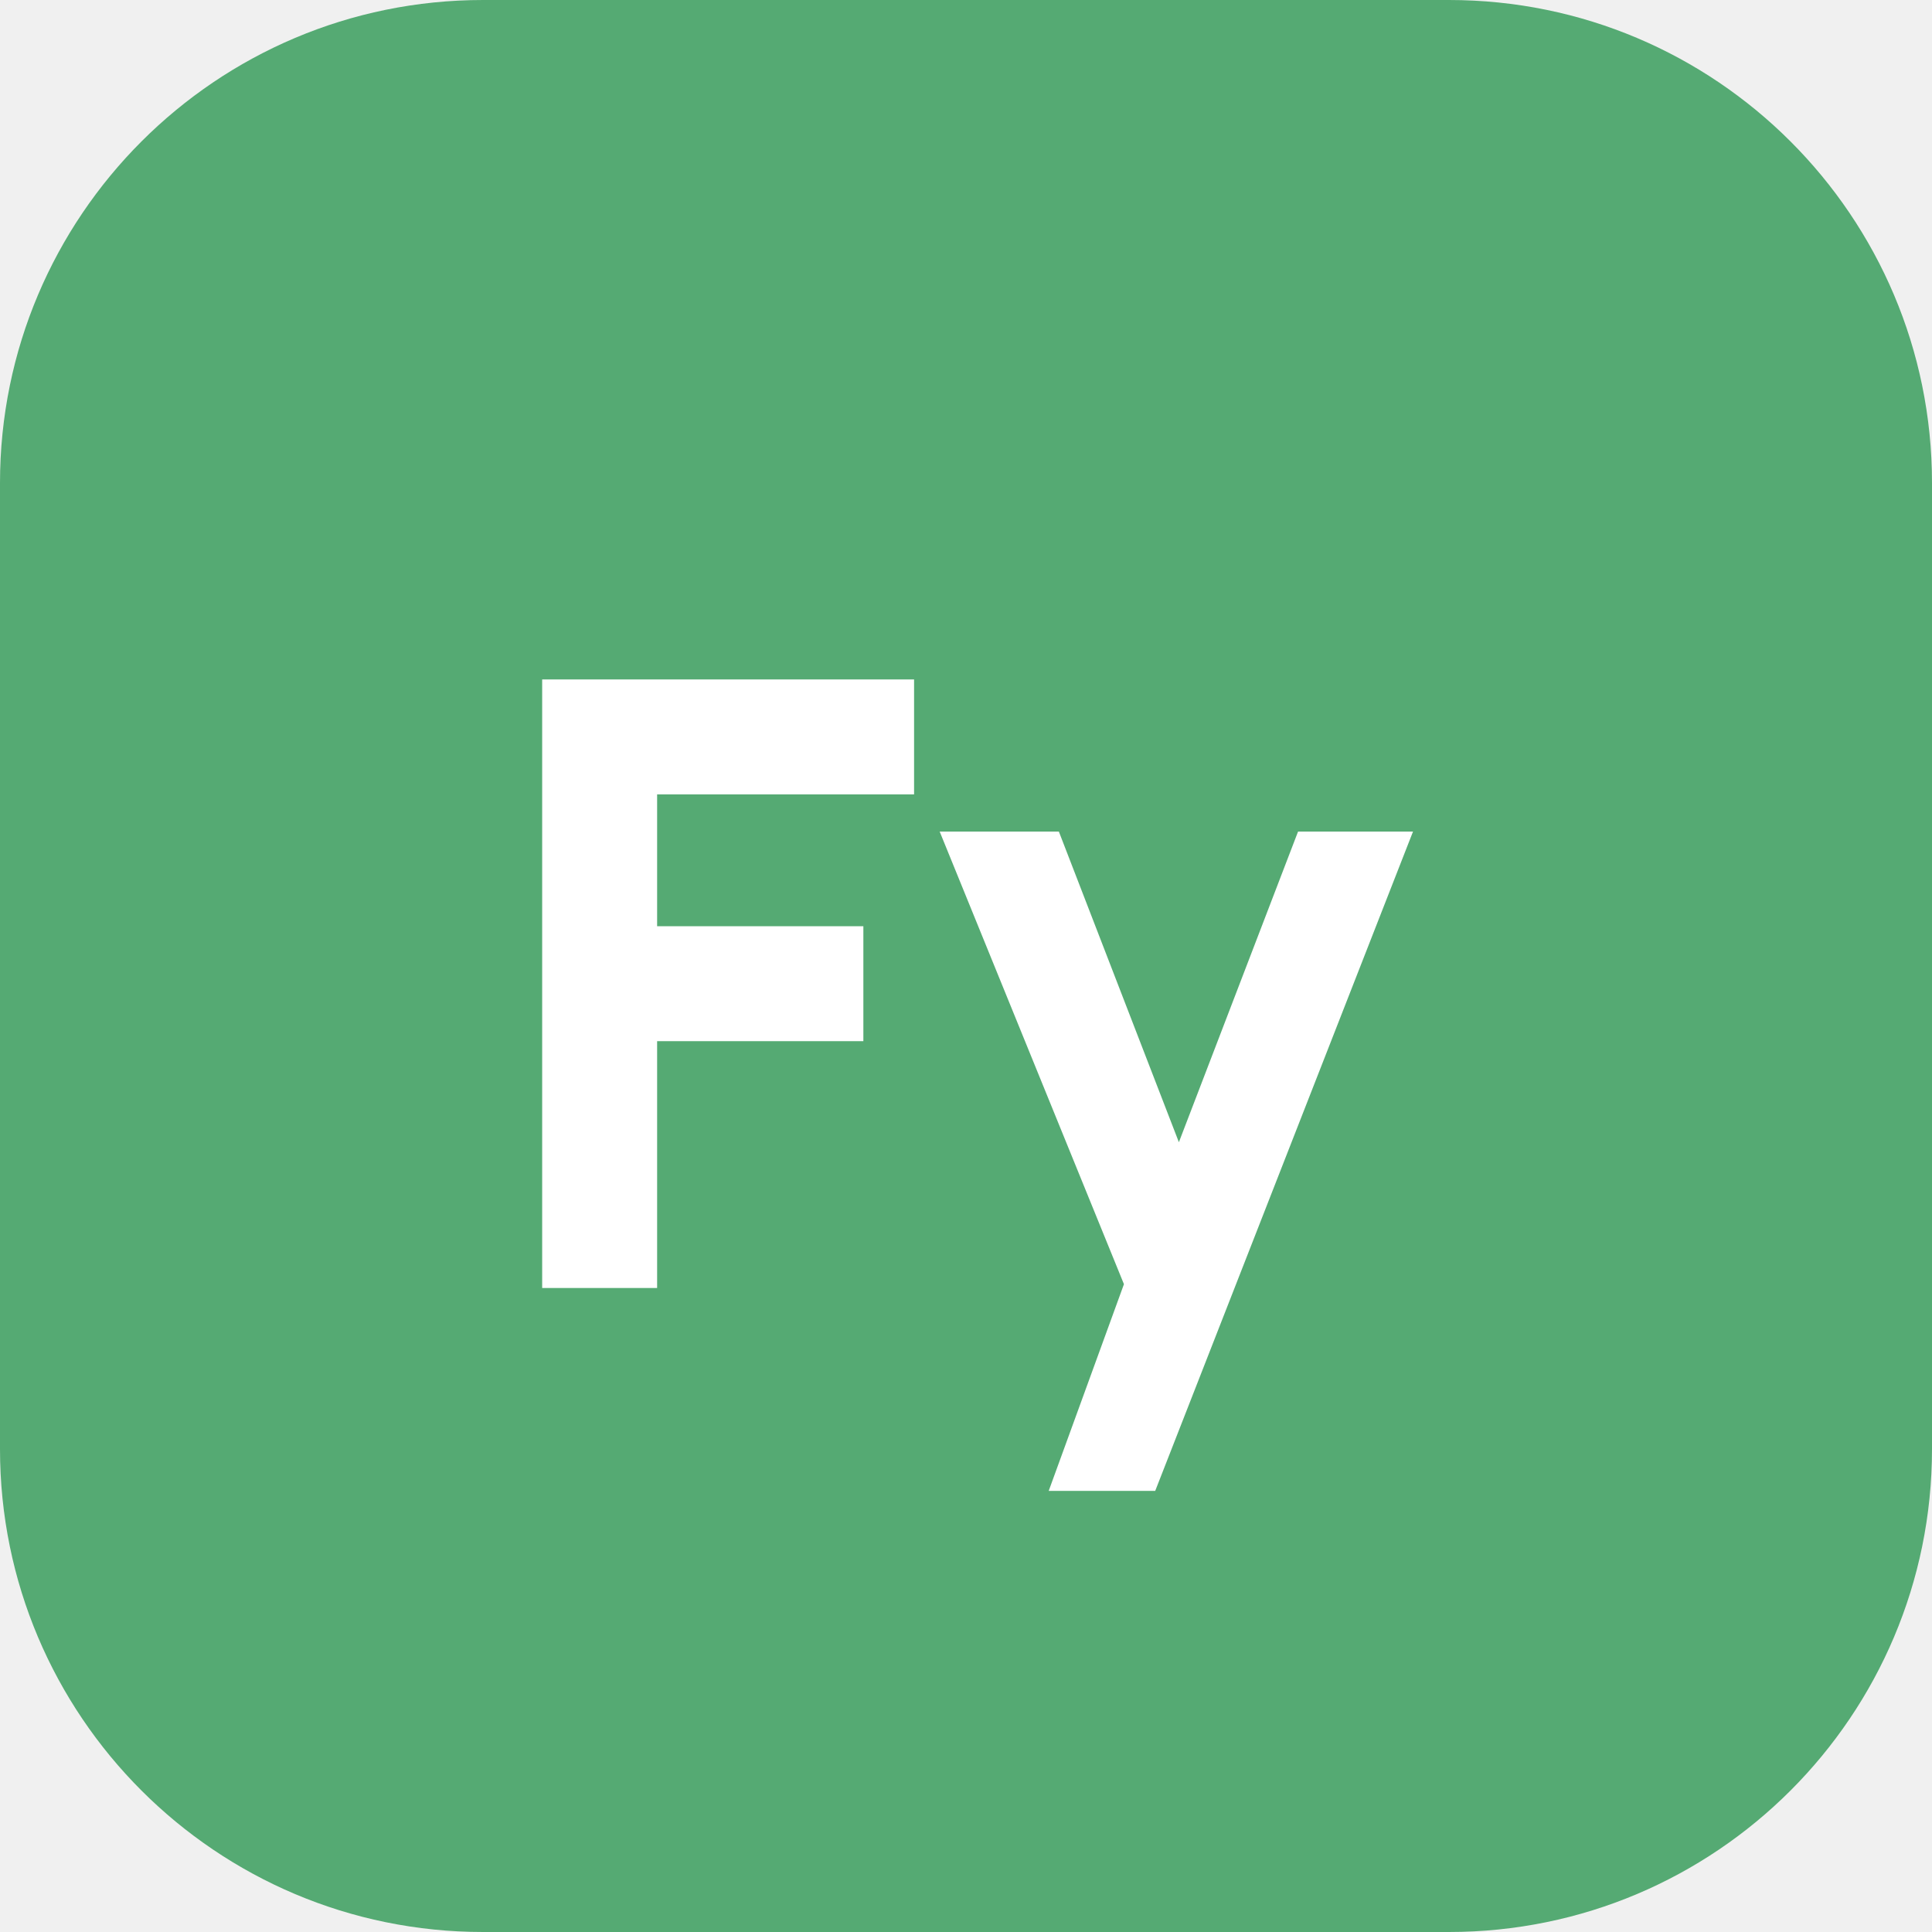
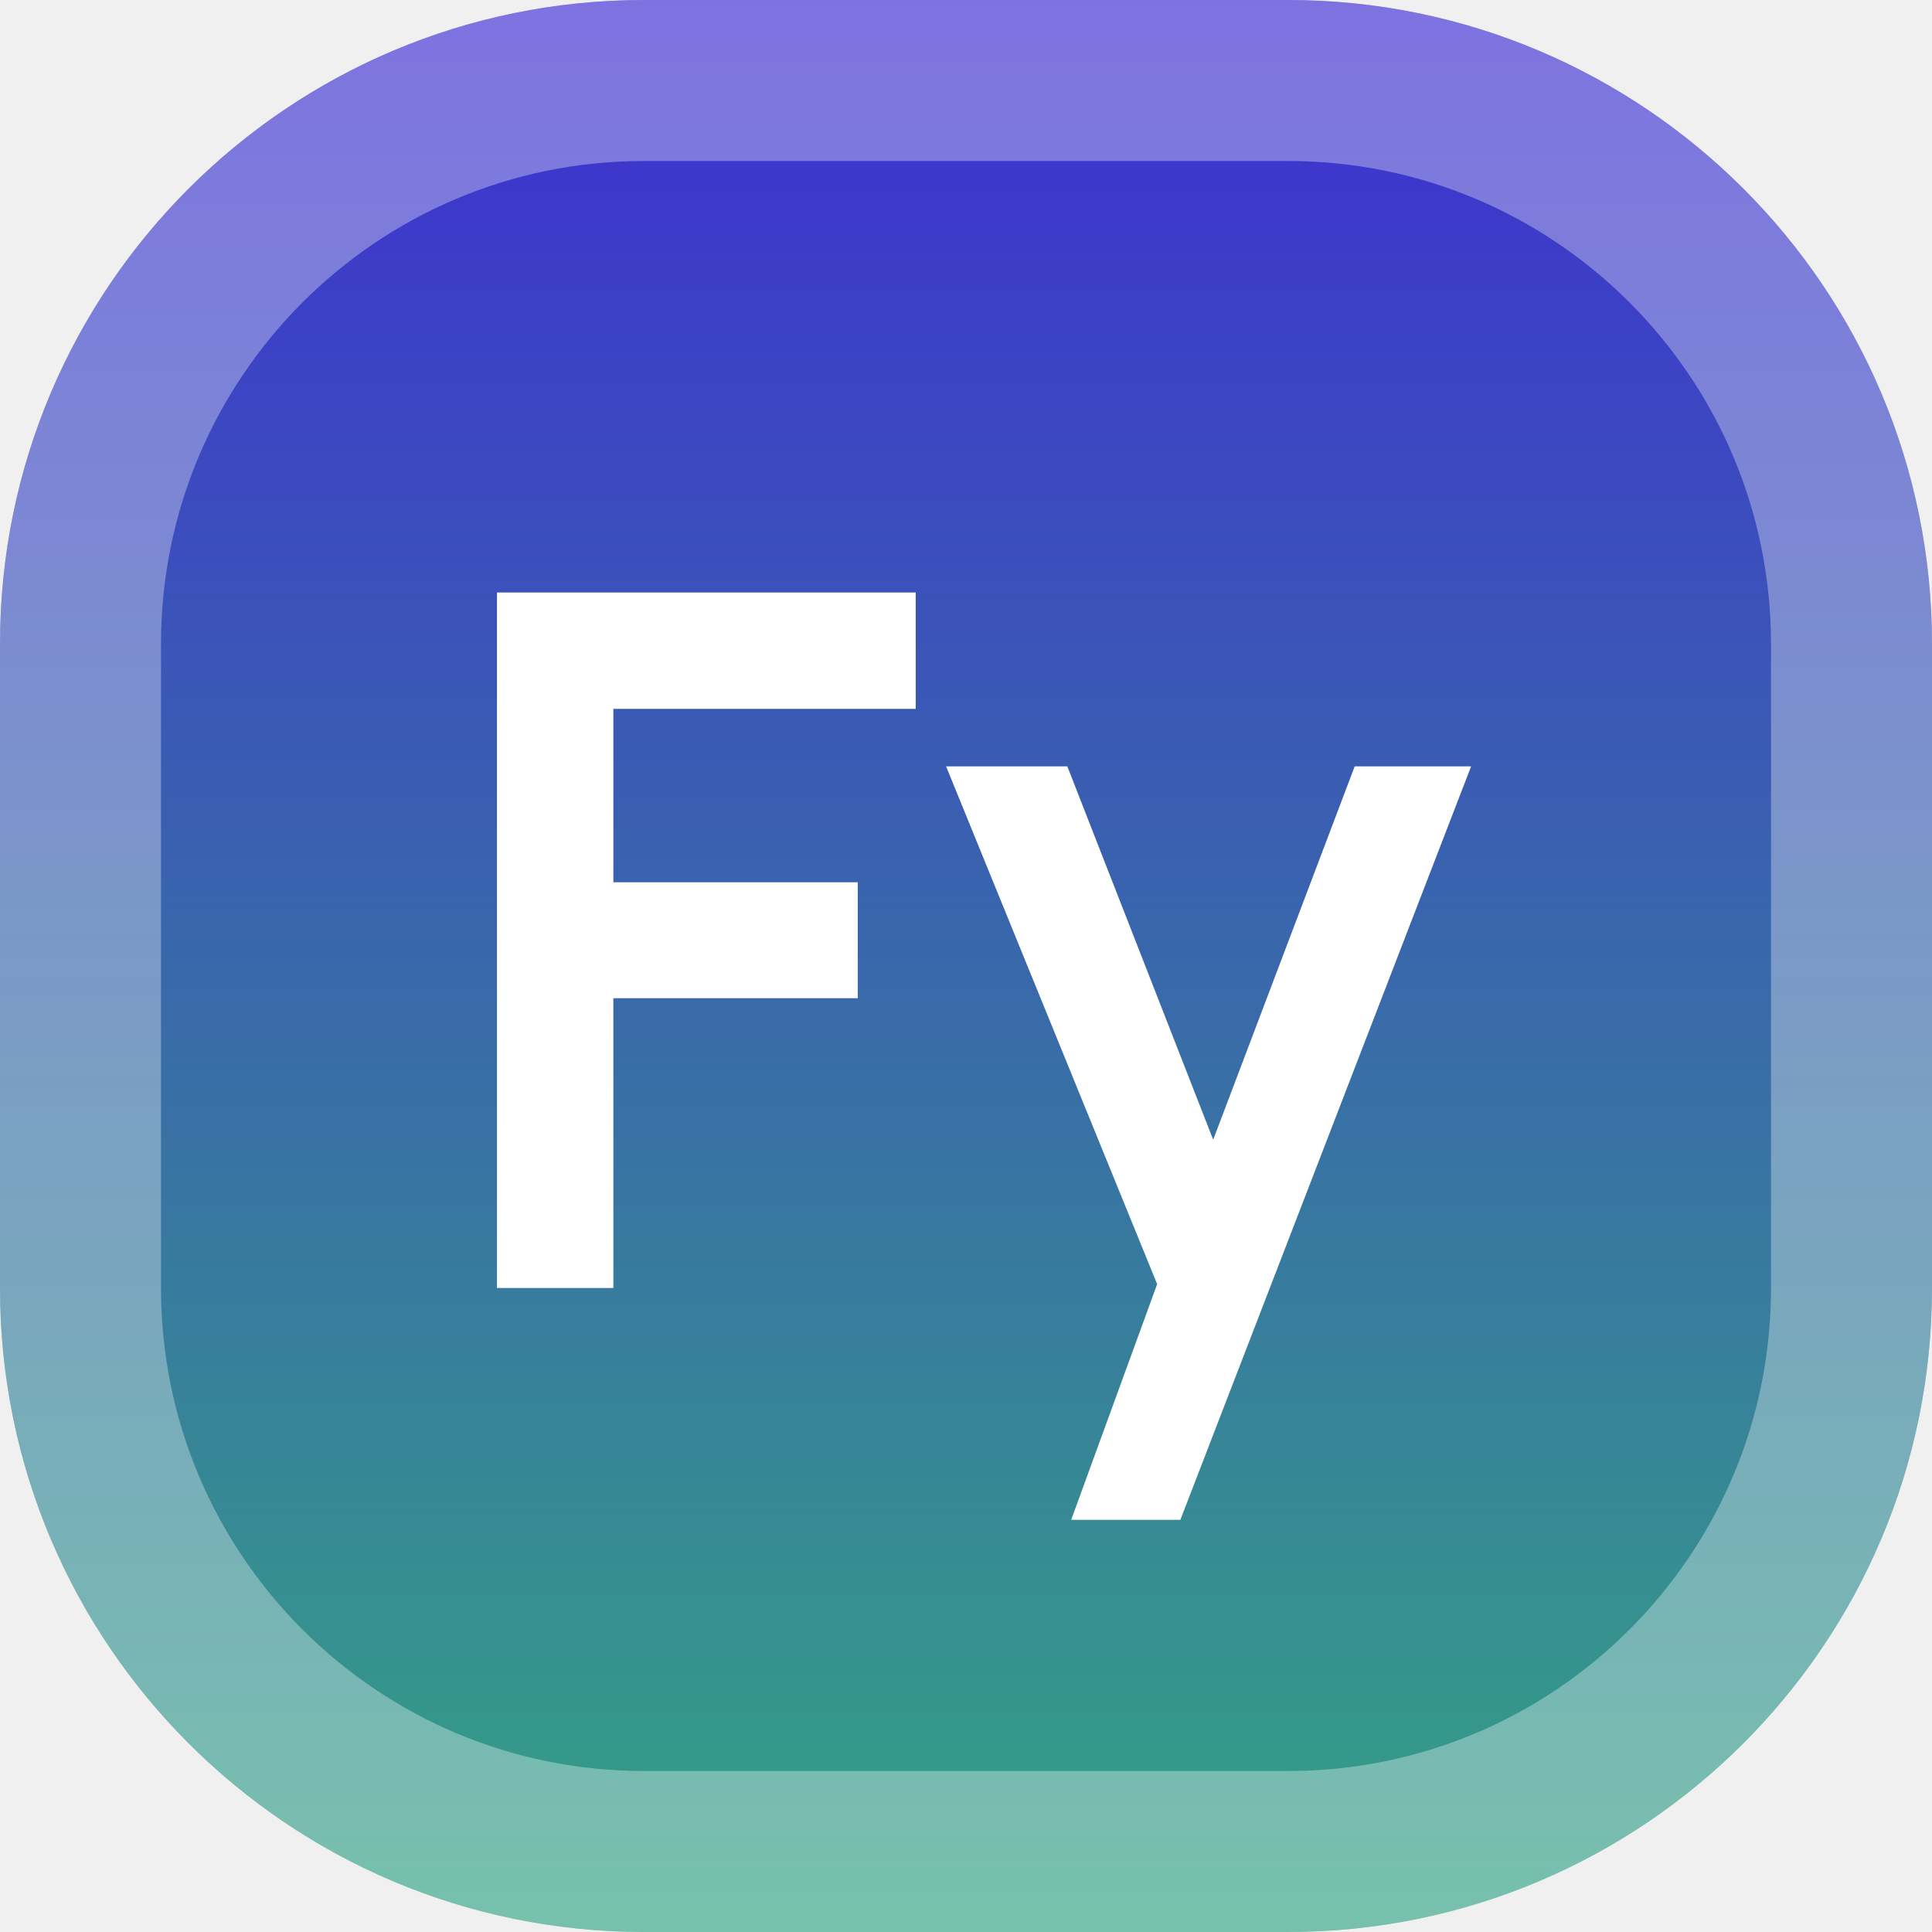
- <svg xmlns="http://www.w3.org/2000/svg" width="48" height="48" viewBox="0 0 48 48" fill="none">
-   <rect width="48" height="48" rx="12" fill="#55AA73" />
-   <path d="M13.47 16.88H22.71V19.736H16.326V23.012H21.45V25.868H16.326V32H13.47V16.88ZM32.25 20.66H35.106L28.701 37.04H26.055L27.924 31.905L23.346 20.66H26.307L29.289 28.378L32.25 20.66Z" fill="white" />
+ <svg xmlns="http://www.w3.org/2000/svg" width="36" height="36" viewBox="0 0 36 36" fill="none">
+   <rect width="36" height="36" rx="12" fill="url(#paint0_linear)" />
+   <rect x="1.5" y="1.5" width="33" height="33" rx="10.5" stroke="white" stroke-opacity="0.33" stroke-width="3" />
+   <path d="M9.26 11.04H17.063V13.209H11.429V16.44H15.983V18.6H11.429V24H9.26V11.04ZM25.243 14.28H27.412L21.994 28.32H19.96L21.562 23.928L17.629 14.28H19.888L22.606 21.237L25.243 14.28Z" fill="white" />
+   <defs>
+     <linearGradient id="paint0_linear" x1="18" y1="-2.68221e-07" x2="18" y2="36" gradientUnits="userSpaceOnUse">
+       <stop stop-color="#3E2DD3" />
+       <stop offset="1" stop-color="#34A383" />
+     </linearGradient>
+   </defs>
</svg>
